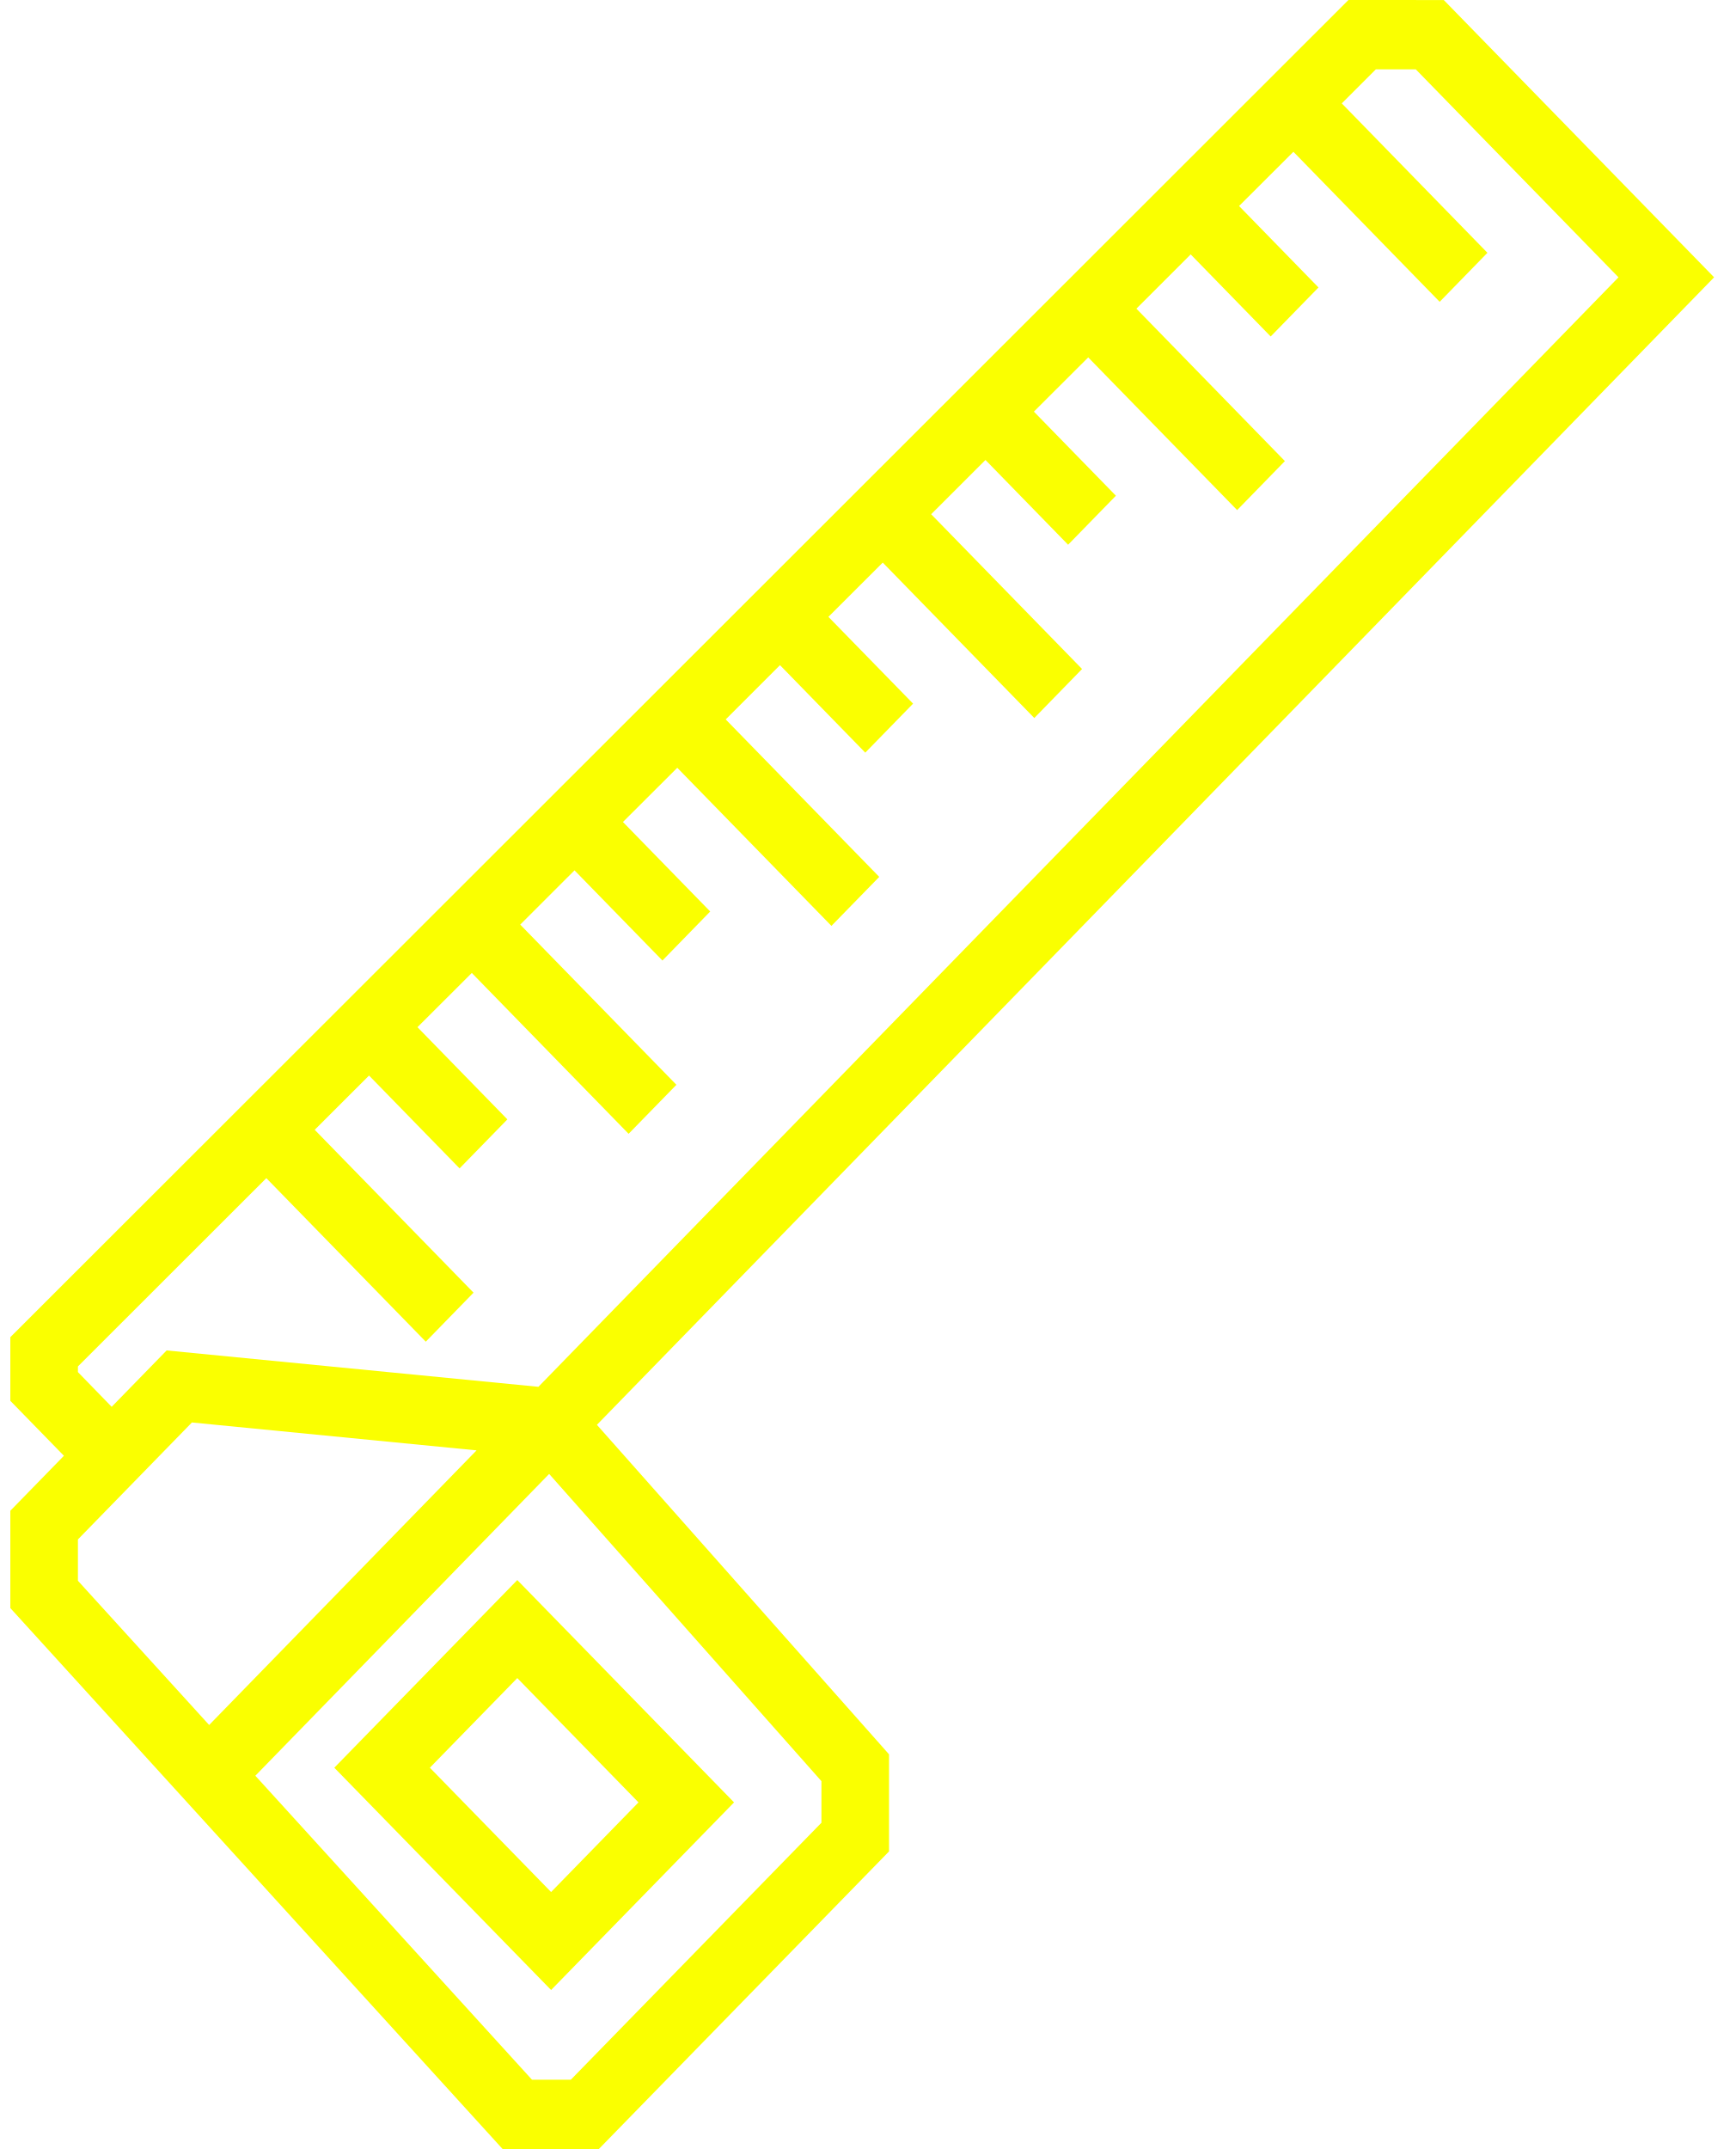
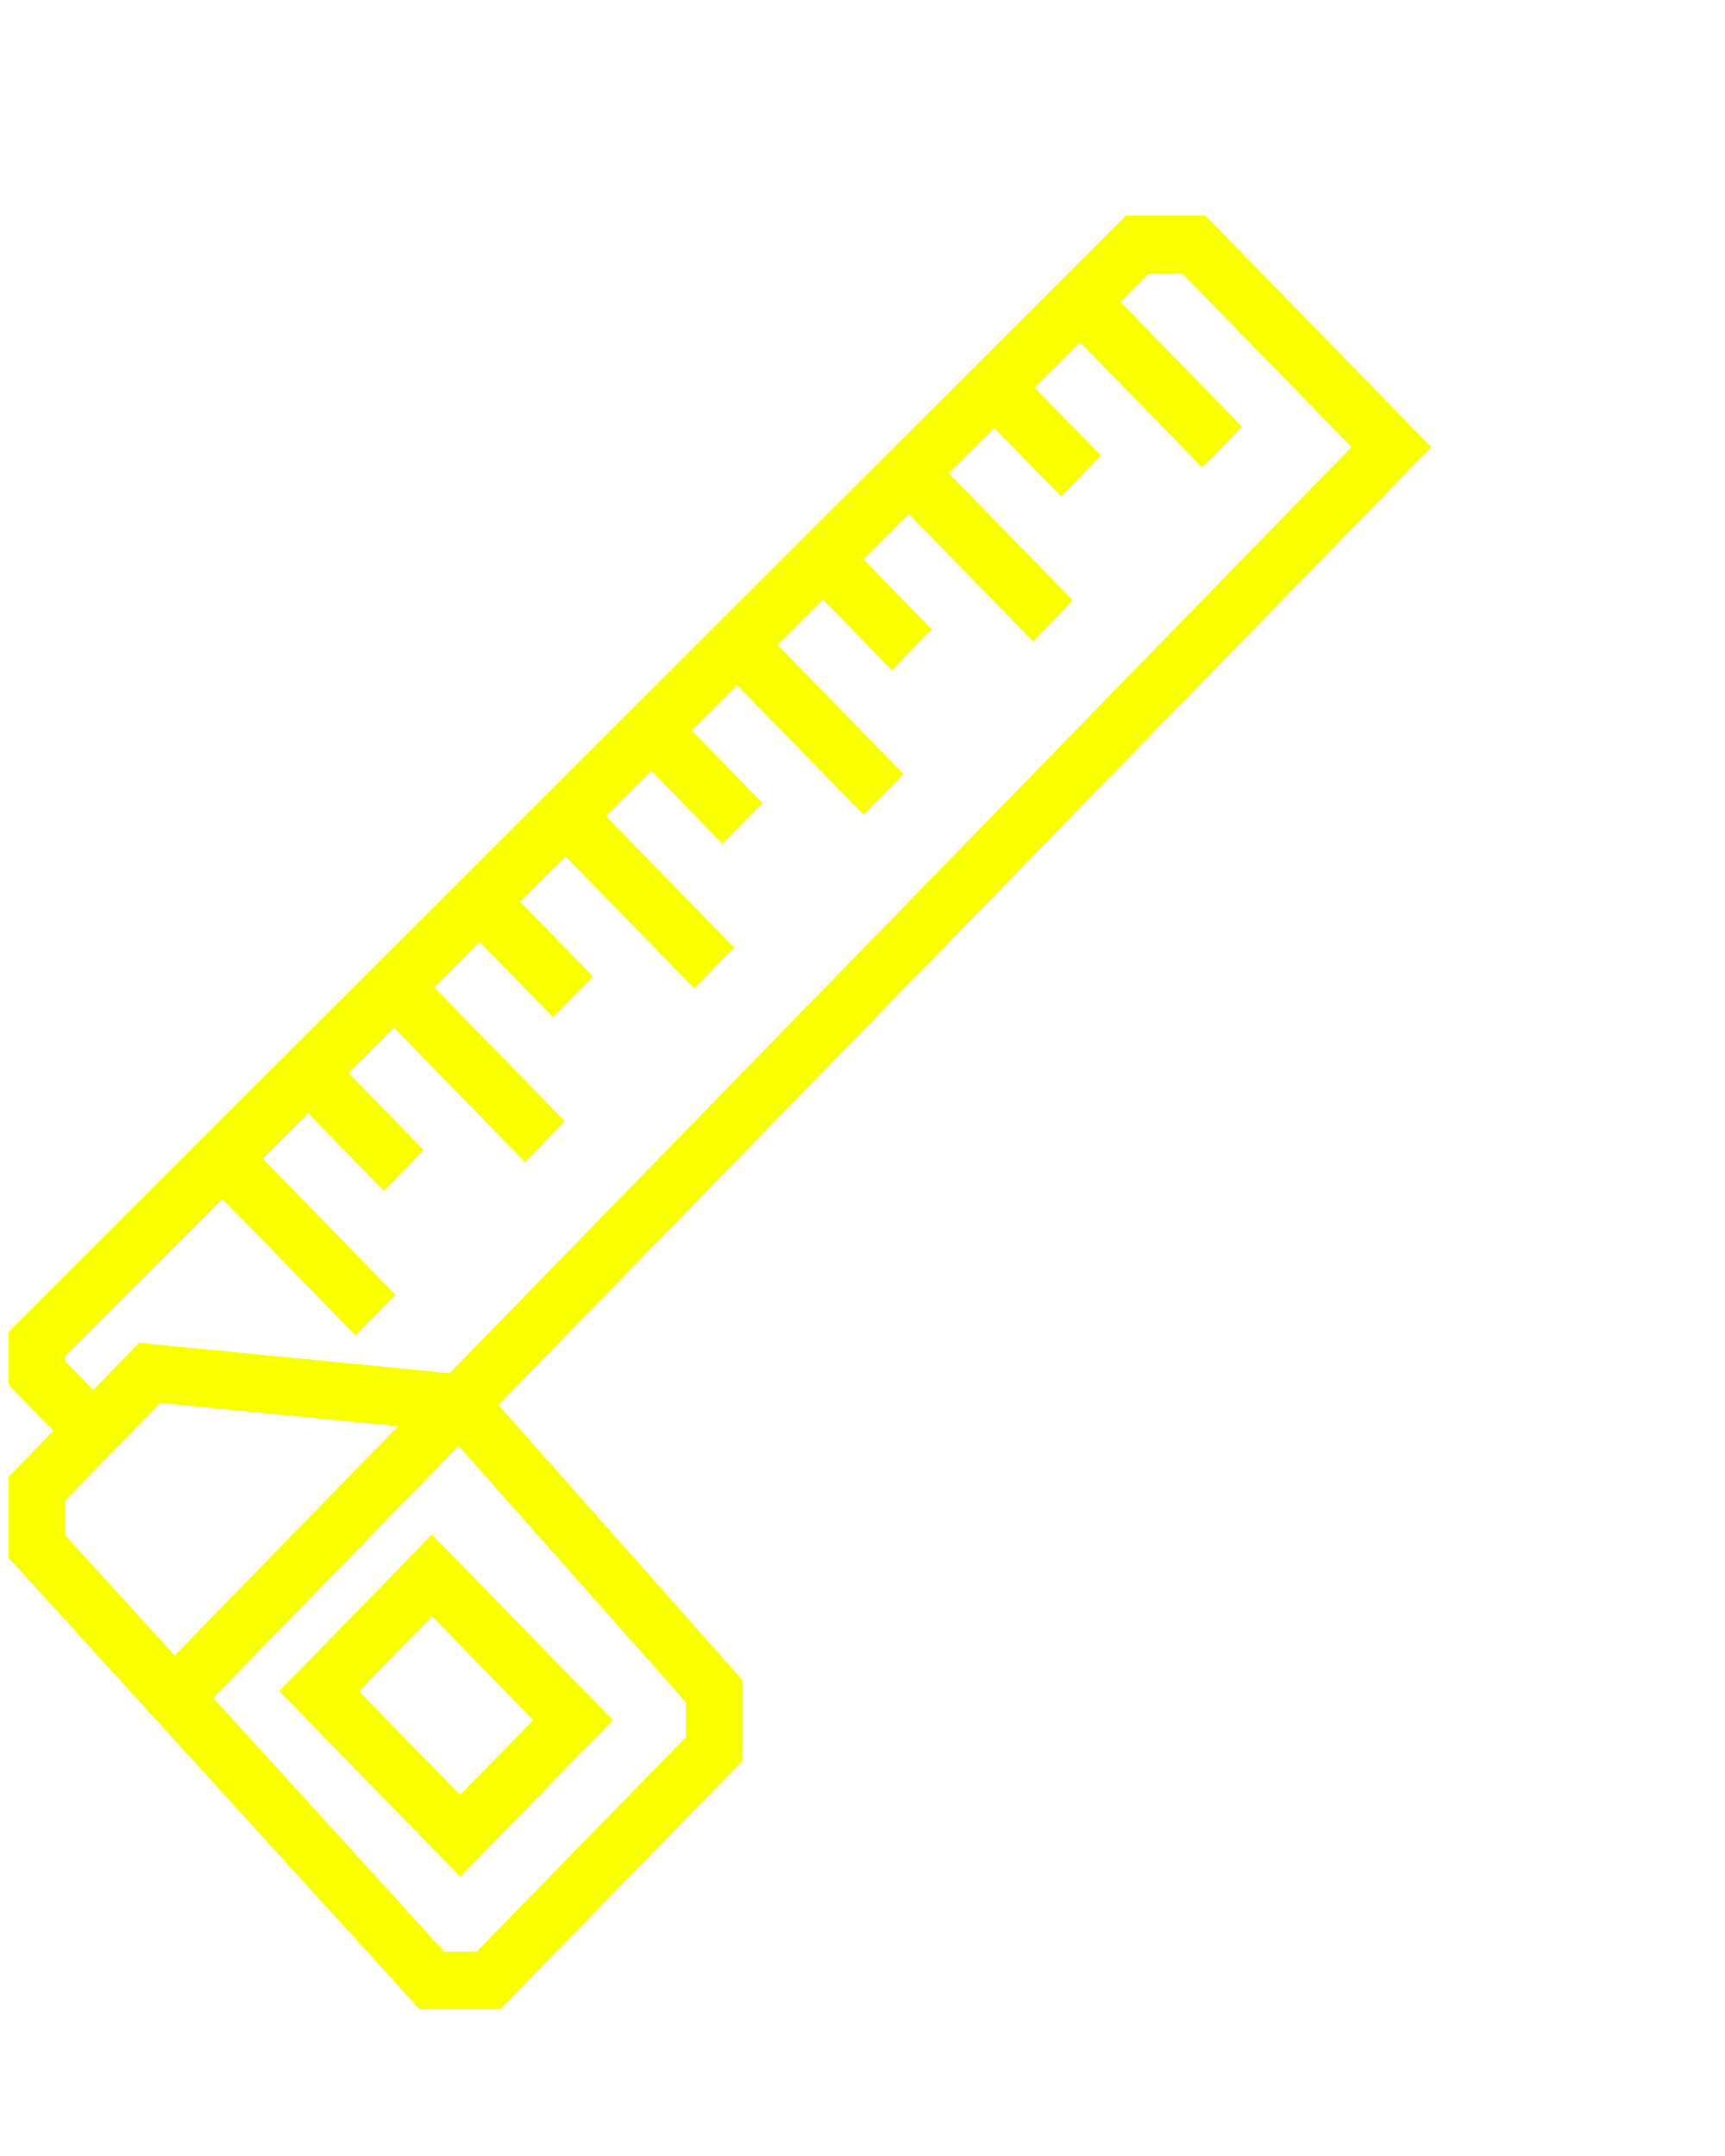
- <svg xmlns="http://www.w3.org/2000/svg" width="42" height="52" viewBox="0 0 42 52" fill="none">
+ <svg xmlns="http://www.w3.org/2000/svg" width="40" height="50" viewBox="0 0 50 50" fill="none">
  <path d="M13.338 48.153L17.766 43.613L12.52 38.233L8.091 42.774L13.338 48.153ZM15.453 43.613L13.338 45.782L10.404 42.774L12.52 40.605L15.453 43.613Z" fill="#FAFF00" />
  <path d="M41.486 6.71L34.944 0.001L32.636 0L0.25 32.356V33.896L1.547 35.226L0.25 36.556V38.911L12.164 52H14.494L21.517 44.799V42.45L14.447 34.477L41.486 6.71ZM1.886 33.201V33.064L6.446 28.508L10.305 32.465L11.461 31.279L7.617 27.338L8.932 26.025L11.123 28.272L12.28 27.086L10.104 24.855L11.419 23.543L15.214 27.435L16.371 26.249L12.591 22.373L13.905 21.06L16.033 23.242L17.189 22.056L15.077 19.89L16.392 18.578L20.123 22.404L21.28 21.218L17.564 17.408L18.878 16.095L20.942 18.212L22.099 17.026L20.05 14.926L21.365 13.613L25.033 17.374L26.189 16.188L22.537 12.443L23.851 11.13L25.851 13.181L27.008 11.995L25.023 9.96L26.338 8.648L29.942 12.343L31.098 11.157L27.504 7.469L28.818 6.156L30.754 8.142L31.911 6.956L29.989 4.985L31.304 3.673L34.844 7.303L36 6.117L32.475 2.502L33.299 1.678H34.266L39.172 6.71L13.031 33.557L4.033 32.677L2.703 34.041L1.886 33.201ZM1.886 37.25L4.645 34.42L11.534 35.095L5.062 41.74L1.886 38.25V37.25ZM19.881 43.099V44.105L13.816 50.323H12.875L6.18 42.968L13.291 35.665L19.881 43.099Z" fill="#FAFF00" />
</svg>
